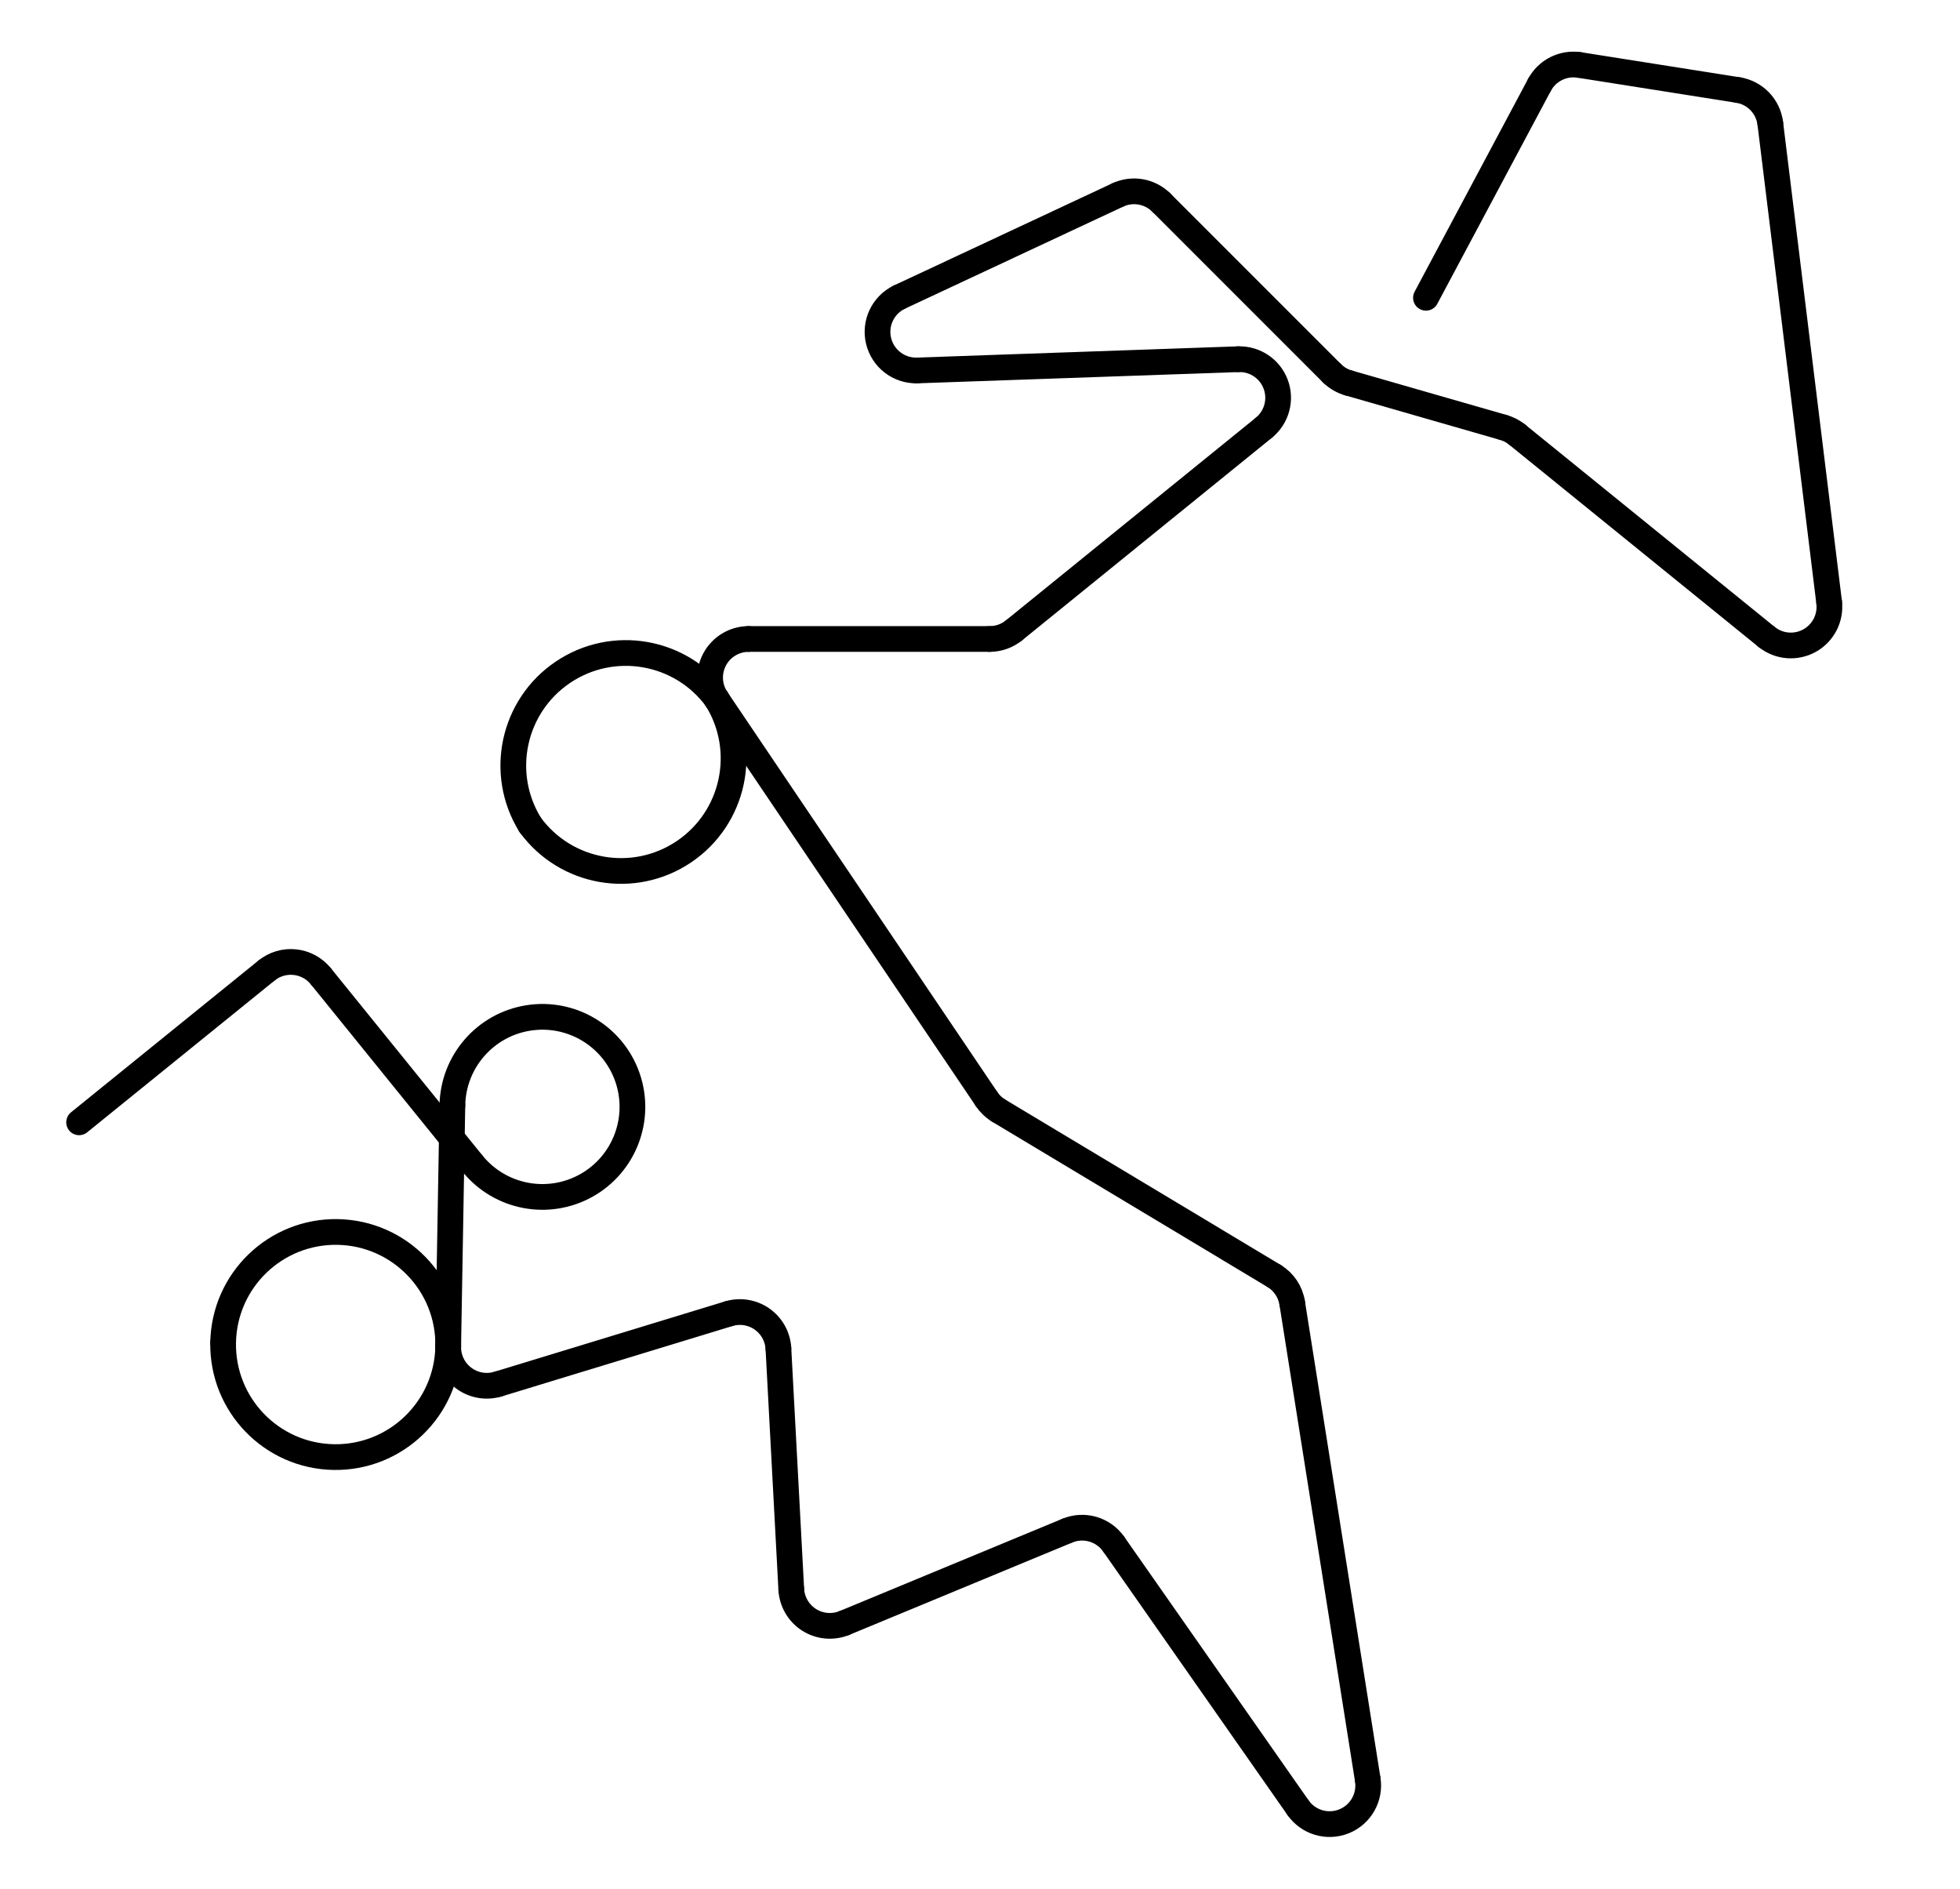
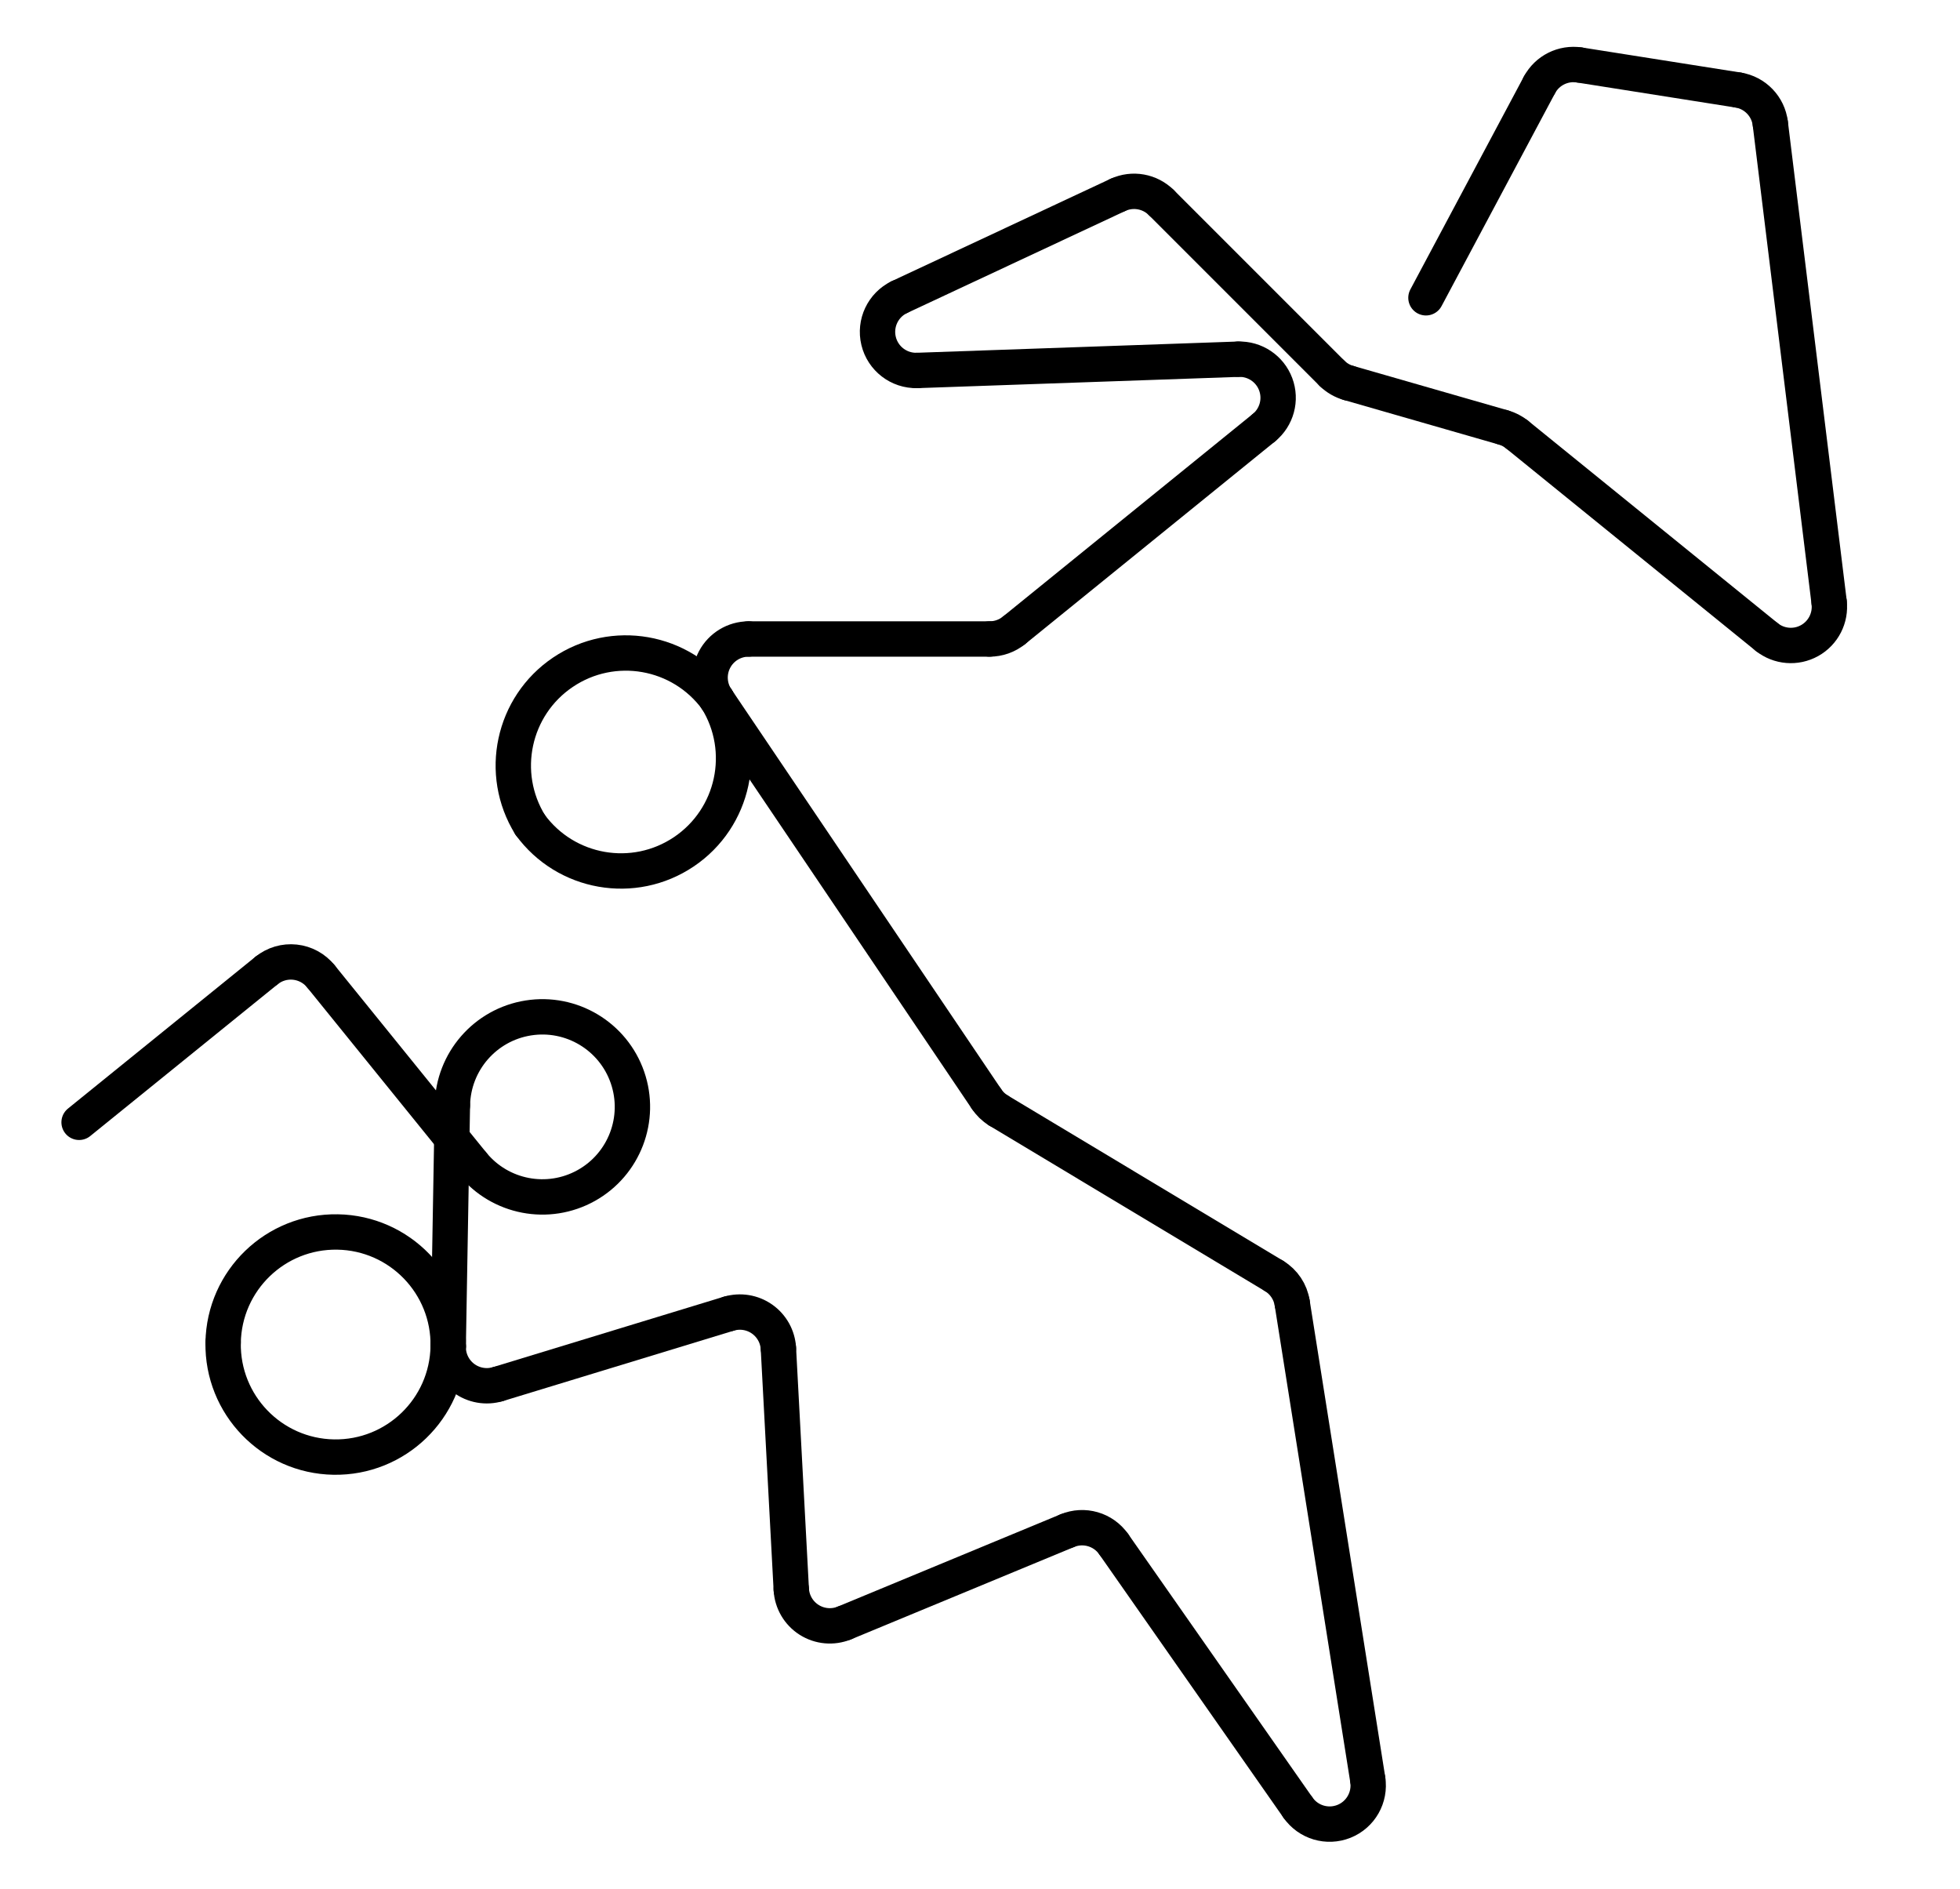
<svg xmlns="http://www.w3.org/2000/svg" viewBox="-24.6 -349 609.6 587.2" preserveAspectRatio="xMidYMid meet">
-   <g fill="none" stroke="#000" stroke-width="8" stroke-linecap="round">
+   <g fill="none" stroke="#000" stroke-width="11" stroke-linecap="round">
    <path d="M 0 0 L 58.3 -47.2" />
    <path d="M 58.3 -47.2 A 12 12 0 0 1 75.2 -45.4" />
    <path d="M 75.2 -45.4 L 122.4 12.9" />
    <path d="M 122.4 12.9 A 28 28 0 1 0 116.1 -5.3" />
    <path d="M 116.1 -5.3 L 114.8 69.7" />
    <path d="M 114.8 69.7 A 35 35 0 0 1 44.8 68.5" />
    <path d="M 44.8 68.5 A 35 35 0 0 1 114.8 69.7" />
    <path d="M 114.8 69.7 A 12 12 0 0 0 130.3 81.4" />
    <path d="M 130.3 81.4 L 202.1 59.5" />
    <path d="M 202.1 59.5 A 12 12 0 0 1 217.5 70.3" />
    <path d="M 217.5 70.3 L 221.5 145.2" />
    <path d="M 221.5 145.2 A 12 12 0 0 0 238 155.7" />
    <path d="M 238 155.7 L 307.3 127" />
    <path d="M 307.3 127 A 12 12 0 0 1 321.8 131.2" />
    <path d="M 321.8 131.2 L 379.1 213.1" />
    <path d="M 379.1 213.1 A 12 12 0 0 0 400.8 204.4" />
    <path d="M 400.8 204.4 L 377.3 56.2" />
    <path d="M 377.3 56.2 A 12 12 0 0 0 371.7 47.8" />
    <path d="M 371.7 47.8 L 285.9 -3.7" />
    <path d="M 285.9 -3.7 A 12 12 0 0 1 282.2 -7.3" />
    <path d="M 282.2 -7.3 L 198.3 -131.6" />
    <path d="M 198.3 -131.6 A 35 35 0 0 0 140.3 -92.5" />
    <path d="M 140.3 -92.5 A 35 35 0 0 0 198.3 -131.6" />
    <path d="M 198.3 -131.6 A 12 12 0 0 1 208.2 -150.3" />
    <path d="M 208.2 -150.3 L 283.2 -150.3" />
    <path d="M 283.2 -150.3 A 12 12 0 0 0 290.8 -153" />
    <path d="M 290.8 -153 L 368.5 -216" />
    <path d="M 368.5 -216 A 12 12 0 0 0 360.5 -237.3" />
    <path d="M 360.5 -237.3 L 260.6 -233.8" />
    <path d="M 260.6 -233.8 A 12 12 0 0 1 255.1 -256.6" />
    <path d="M 255.1 -256.6 L 323.1 -288.4" />
    <path d="M 323.1 -288.4 A 12 12 0 0 1 336.6 -286" />
    <path d="M 336.6 -286 L 389.7 -232.9" />
    <path d="M 389.7 -232.9 A 12 12 0 0 0 394.9 -229.9" />
    <path d="M 394.9 -229.9 L 442.9 -216.1" />
    <path d="M 442.9 -216.1 A 12 12 0 0 1 447.2 -213.9" />
    <path d="M 447.2 -213.9 L 524.9 -150.9" />
    <path d="M 524.9 -150.9 A 12 12 0 0 0 544.3 -161.7" />
    <path d="M 544.3 -161.7 L 526 -310.6" />
    <path d="M 526 -310.6 A 12 12 0 0 0 516 -321" />
    <path d="M 516 -321 L 466.6 -328.8" />
    <path d="M 466.6 -328.8 A 12 12 0 0 0 454.2 -322.6" />
    <path d="M 454.2 -322.6 L 418.9 -256.4" />
  </g>
</svg>
